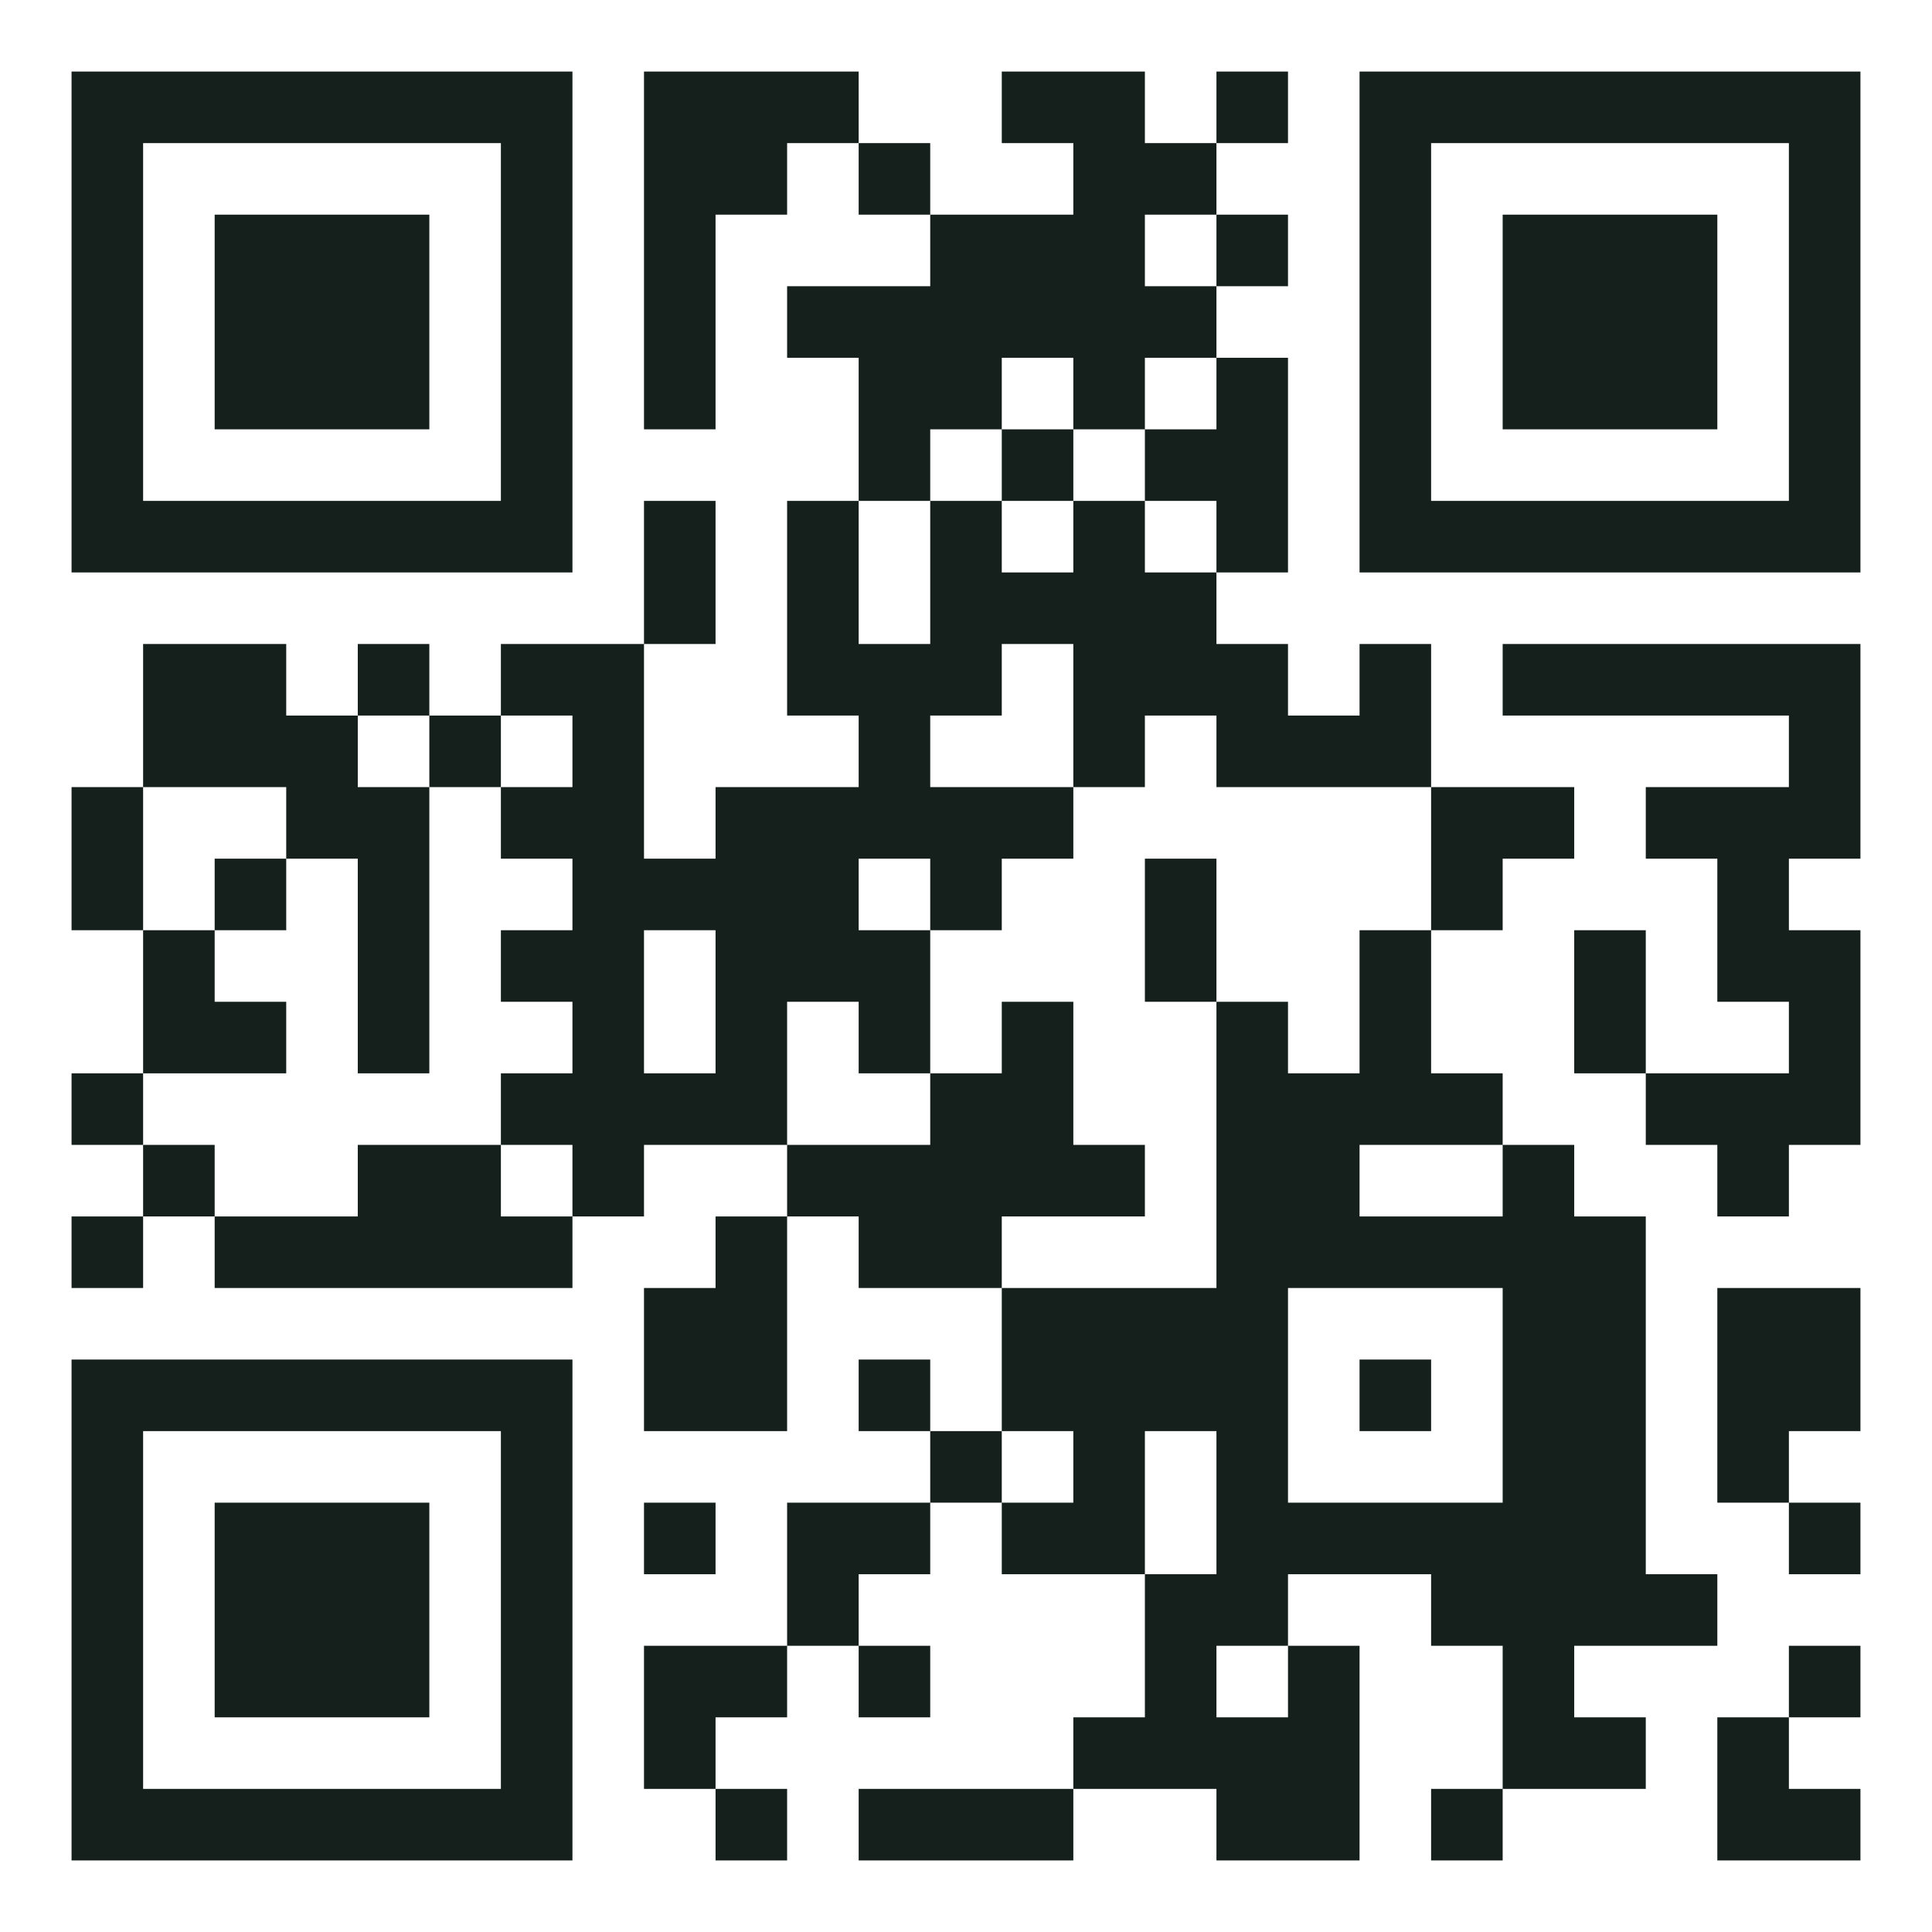
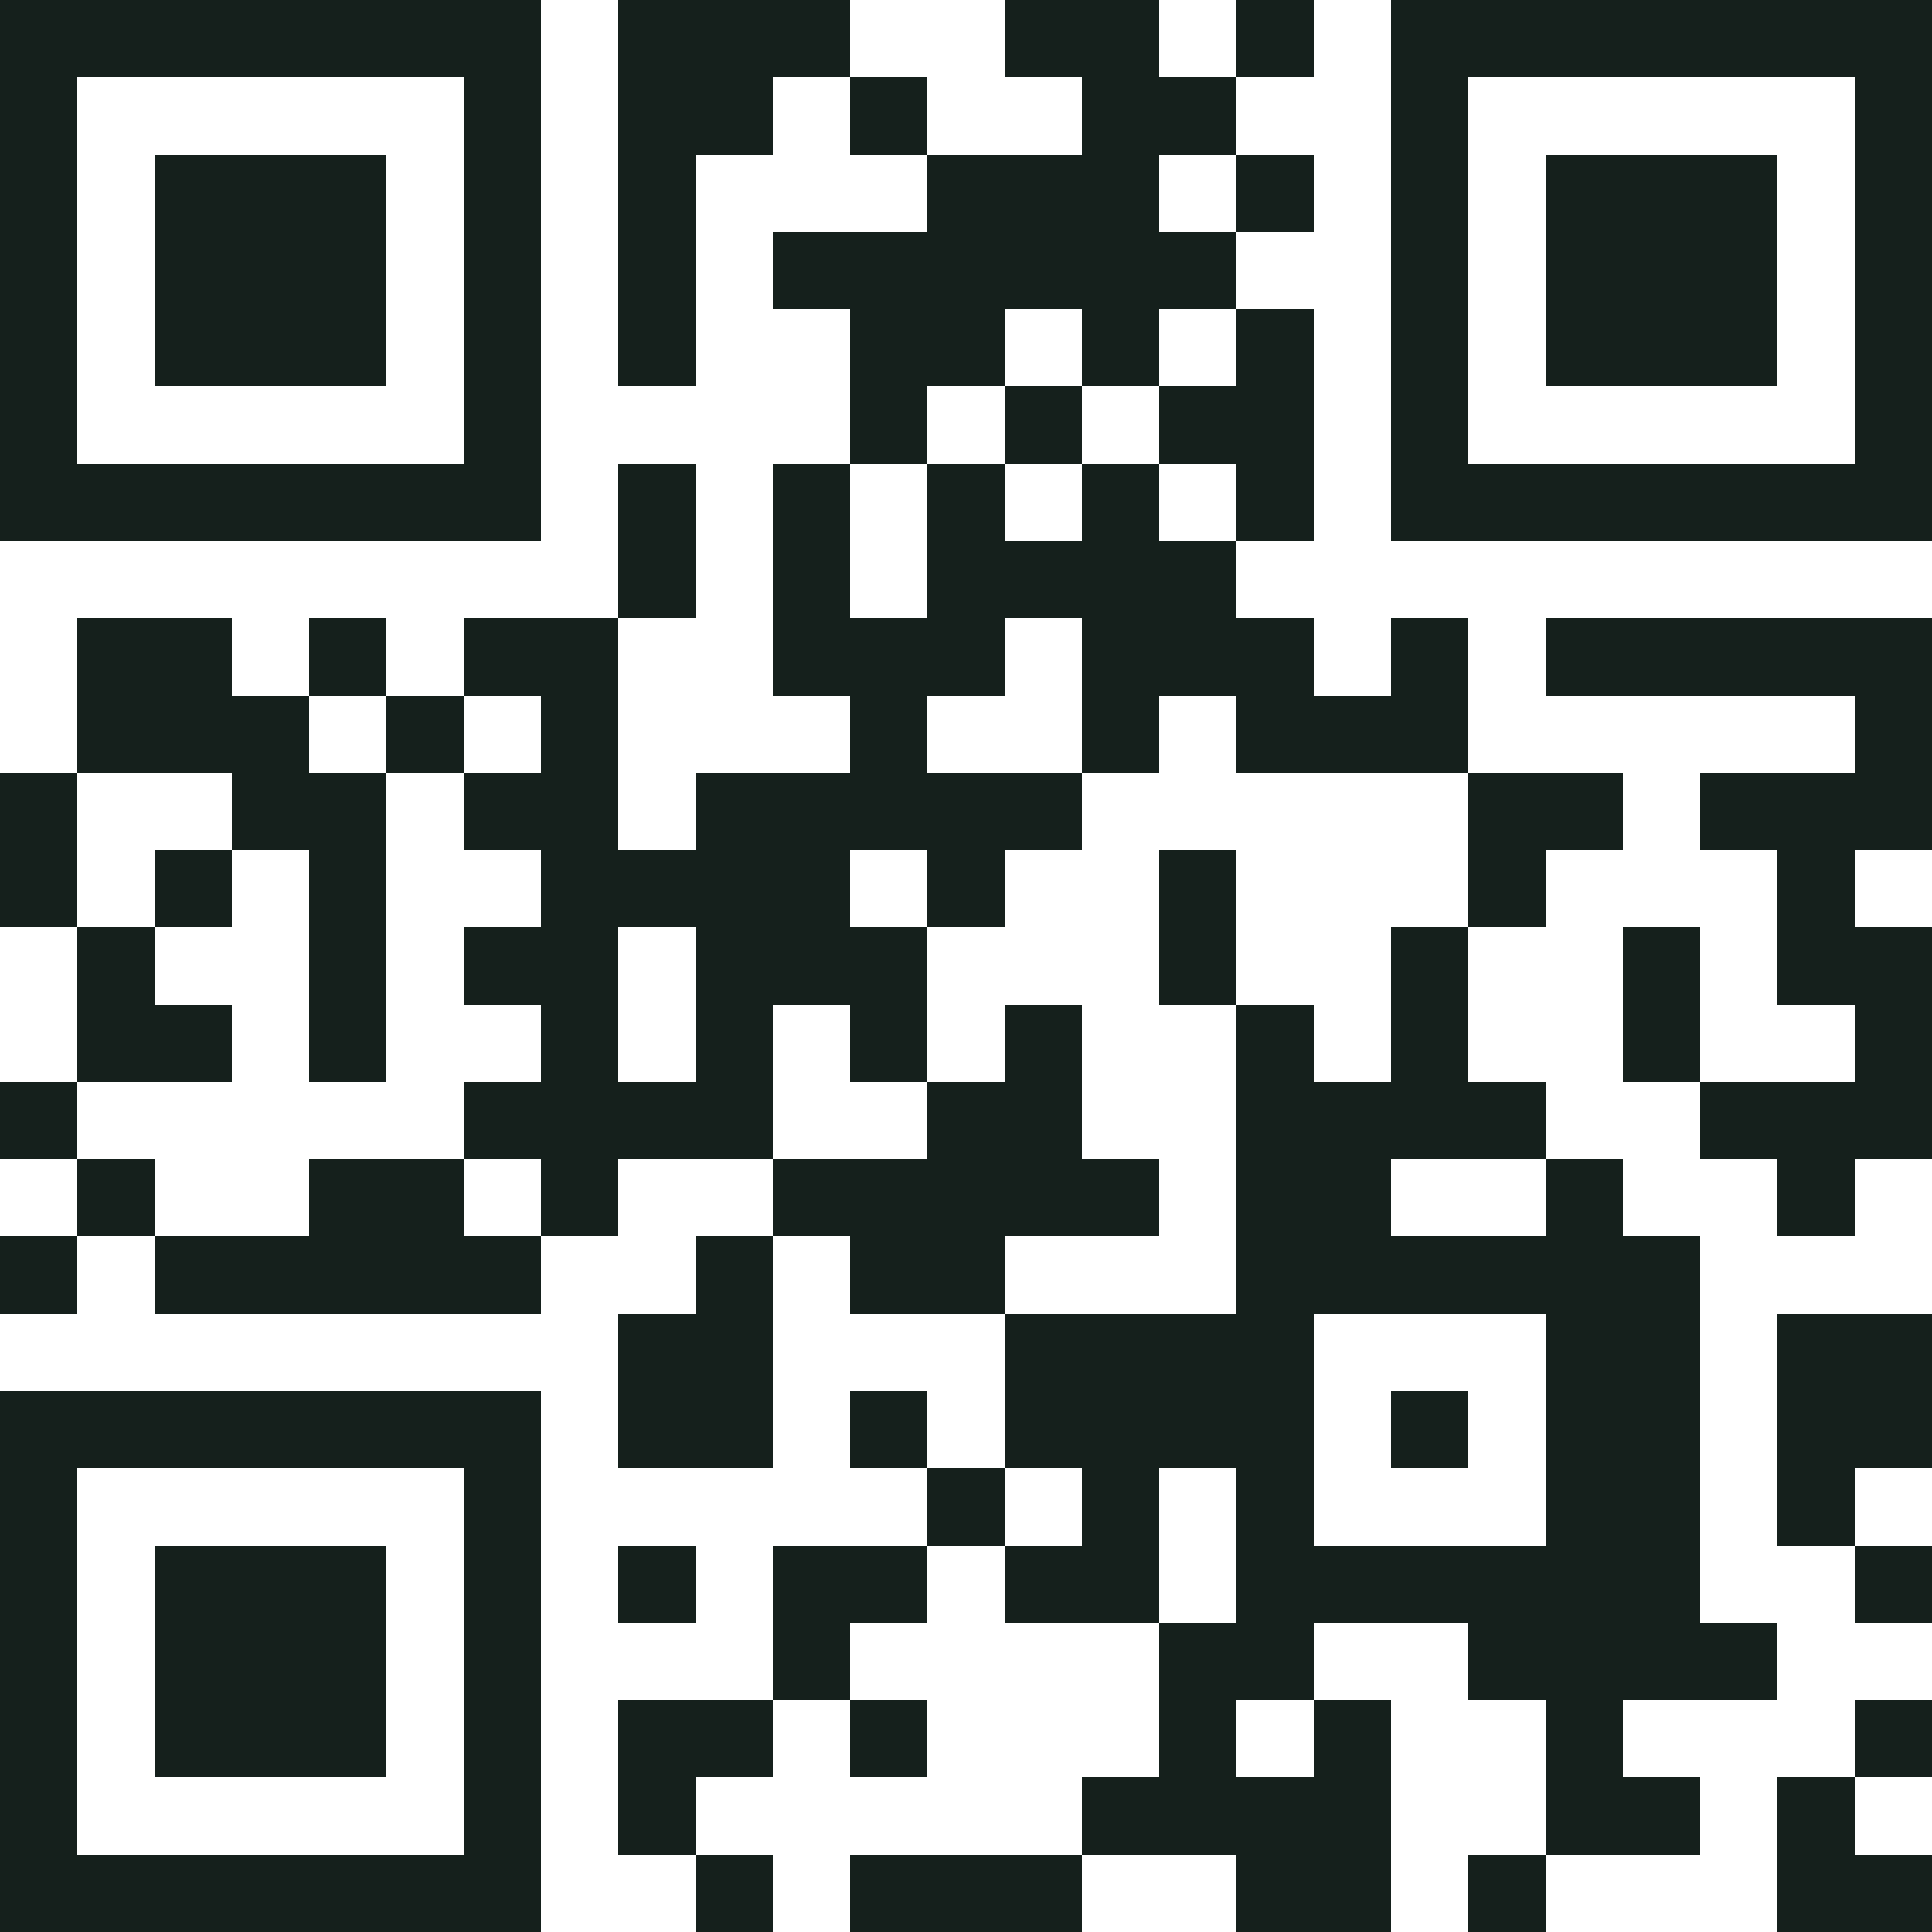
- <svg xmlns="http://www.w3.org/2000/svg" width="270" height="270" class="segno">
-   <path transform="scale(10)" class="qrline" stroke="#15201c" d="M1 1.5h7m1 0h3m2 0h2m1 0h1m1 0h7m-25 1h1m5 0h1m1 0h2m1 0h1m2 0h2m2 0h1m5 0h1m-25 1h1m1 0h3m1 0h1m1 0h1m3 0h3m1 0h1m1 0h1m1 0h3m1 0h1m-25 1h1m1 0h3m1 0h1m1 0h1m1 0h6m2 0h1m1 0h3m1 0h1m-25 1h1m1 0h3m1 0h1m1 0h1m2 0h2m1 0h1m1 0h1m1 0h1m1 0h3m1 0h1m-25 1h1m5 0h1m4 0h1m1 0h1m1 0h2m1 0h1m5 0h1m-25 1h7m1 0h1m1 0h1m1 0h1m1 0h1m1 0h1m1 0h7m-17 1h1m1 0h1m1 0h4m-15 1h2m1 0h1m1 0h2m2 0h3m1 0h3m1 0h1m1 0h5m-24 1h3m1 0h1m1 0h1m3 0h1m2 0h1m1 0h3m5 0h1m-25 1h1m2 0h2m1 0h2m1 0h5m5 0h2m1 0h3m-25 1h1m1 0h1m1 0h1m2 0h4m1 0h1m2 0h1m3 0h1m3 0h1m-23 1h1m2 0h1m1 0h2m1 0h3m3 0h1m2 0h1m2 0h1m1 0h2m-24 1h2m1 0h1m2 0h1m1 0h1m1 0h1m1 0h1m2 0h1m1 0h1m2 0h1m2 0h1m-25 1h1m5 0h4m2 0h2m2 0h4m2 0h3m-24 1h1m2 0h2m1 0h1m2 0h5m1 0h2m2 0h1m2 0h1m-24 1h1m1 0h5m2 0h1m1 0h2m3 0h6m-14 1h2m3 0h4m3 0h2m1 0h2m-25 1h7m1 0h2m1 0h1m1 0h4m1 0h1m1 0h2m1 0h2m-25 1h1m5 0h1m5 0h1m1 0h1m1 0h1m3 0h2m1 0h1m-24 1h1m1 0h3m1 0h1m1 0h1m1 0h2m1 0h2m1 0h6m2 0h1m-25 1h1m1 0h3m1 0h1m3 0h1m4 0h2m2 0h4m-23 1h1m1 0h3m1 0h1m1 0h2m1 0h1m3 0h1m1 0h1m2 0h1m3 0h1m-25 1h1m5 0h1m1 0h1m5 0h4m2 0h2m1 0h1m-24 1h7m2 0h1m1 0h3m2 0h2m1 0h1m3 0h2" />
+ <svg xmlns="http://www.w3.org/2000/svg" width="250" height="250" class="segno">
+   <path transform="scale(10)" class="qrline" stroke="#15201c" d="M0 0.5h7m1 0h3m2 0h2m1 0h1m1 0h7m-25 1h1m5 0h1m1 0h2m1 0h1m2 0h2m2 0h1m5 0h1m-25 1h1m1 0h3m1 0h1m1 0h1m3 0h3m1 0h1m1 0h1m1 0h3m1 0h1m-25 1h1m1 0h3m1 0h1m1 0h1m1 0h6m2 0h1m1 0h3m1 0h1m-25 1h1m1 0h3m1 0h1m1 0h1m2 0h2m1 0h1m1 0h1m1 0h1m1 0h3m1 0h1m-25 1h1m5 0h1m4 0h1m1 0h1m1 0h2m1 0h1m5 0h1m-25 1h7m1 0h1m1 0h1m1 0h1m1 0h1m1 0h1m1 0h7m-17 1h1m1 0h1m1 0h4m-15 1h2m1 0h1m1 0h2m2 0h3m1 0h3m1 0h1m1 0h5m-24 1h3m1 0h1m1 0h1m3 0h1m2 0h1m1 0h3m5 0h1m-25 1h1m2 0h2m1 0h2m1 0h5m5 0h2m1 0h3m-25 1h1m1 0h1m1 0h1m2 0h4m1 0h1m2 0h1m3 0h1m3 0h1m-23 1h1m2 0h1m1 0h2m1 0h3m3 0h1m2 0h1m2 0h1m1 0h2m-24 1h2m1 0h1m2 0h1m1 0h1m1 0h1m1 0h1m2 0h1m1 0h1m2 0h1m2 0h1m-25 1h1m5 0h4m2 0h2m2 0h4m2 0h3m-24 1h1m2 0h2m1 0h1m2 0h5m1 0h2m2 0h1m2 0h1m-24 1h1m1 0h5m2 0h1m1 0h2m3 0h6m-14 1h2m3 0h4m3 0h2m1 0h2m-25 1h7m1 0h2m1 0h1m1 0h4m1 0h1m1 0h2m1 0h2m-25 1h1m5 0h1m5 0h1m1 0h1m1 0h1m3 0h2m1 0h1m-24 1h1m1 0h3m1 0h1m1 0h1m1 0h2m1 0h2m1 0h6m2 0h1m-25 1h1m1 0h3m1 0h1m3 0h1m4 0h2m2 0h4m-23 1h1m1 0h3m1 0h1m1 0h2m1 0h1m3 0h1m1 0h1m2 0h1m3 0h1m-25 1h1m5 0h1m1 0h1m5 0h4m2 0h2m1 0h1m-24 1h7m2 0h1m1 0h3m2 0h2m1 0h1m3 0h2" />
</svg>
